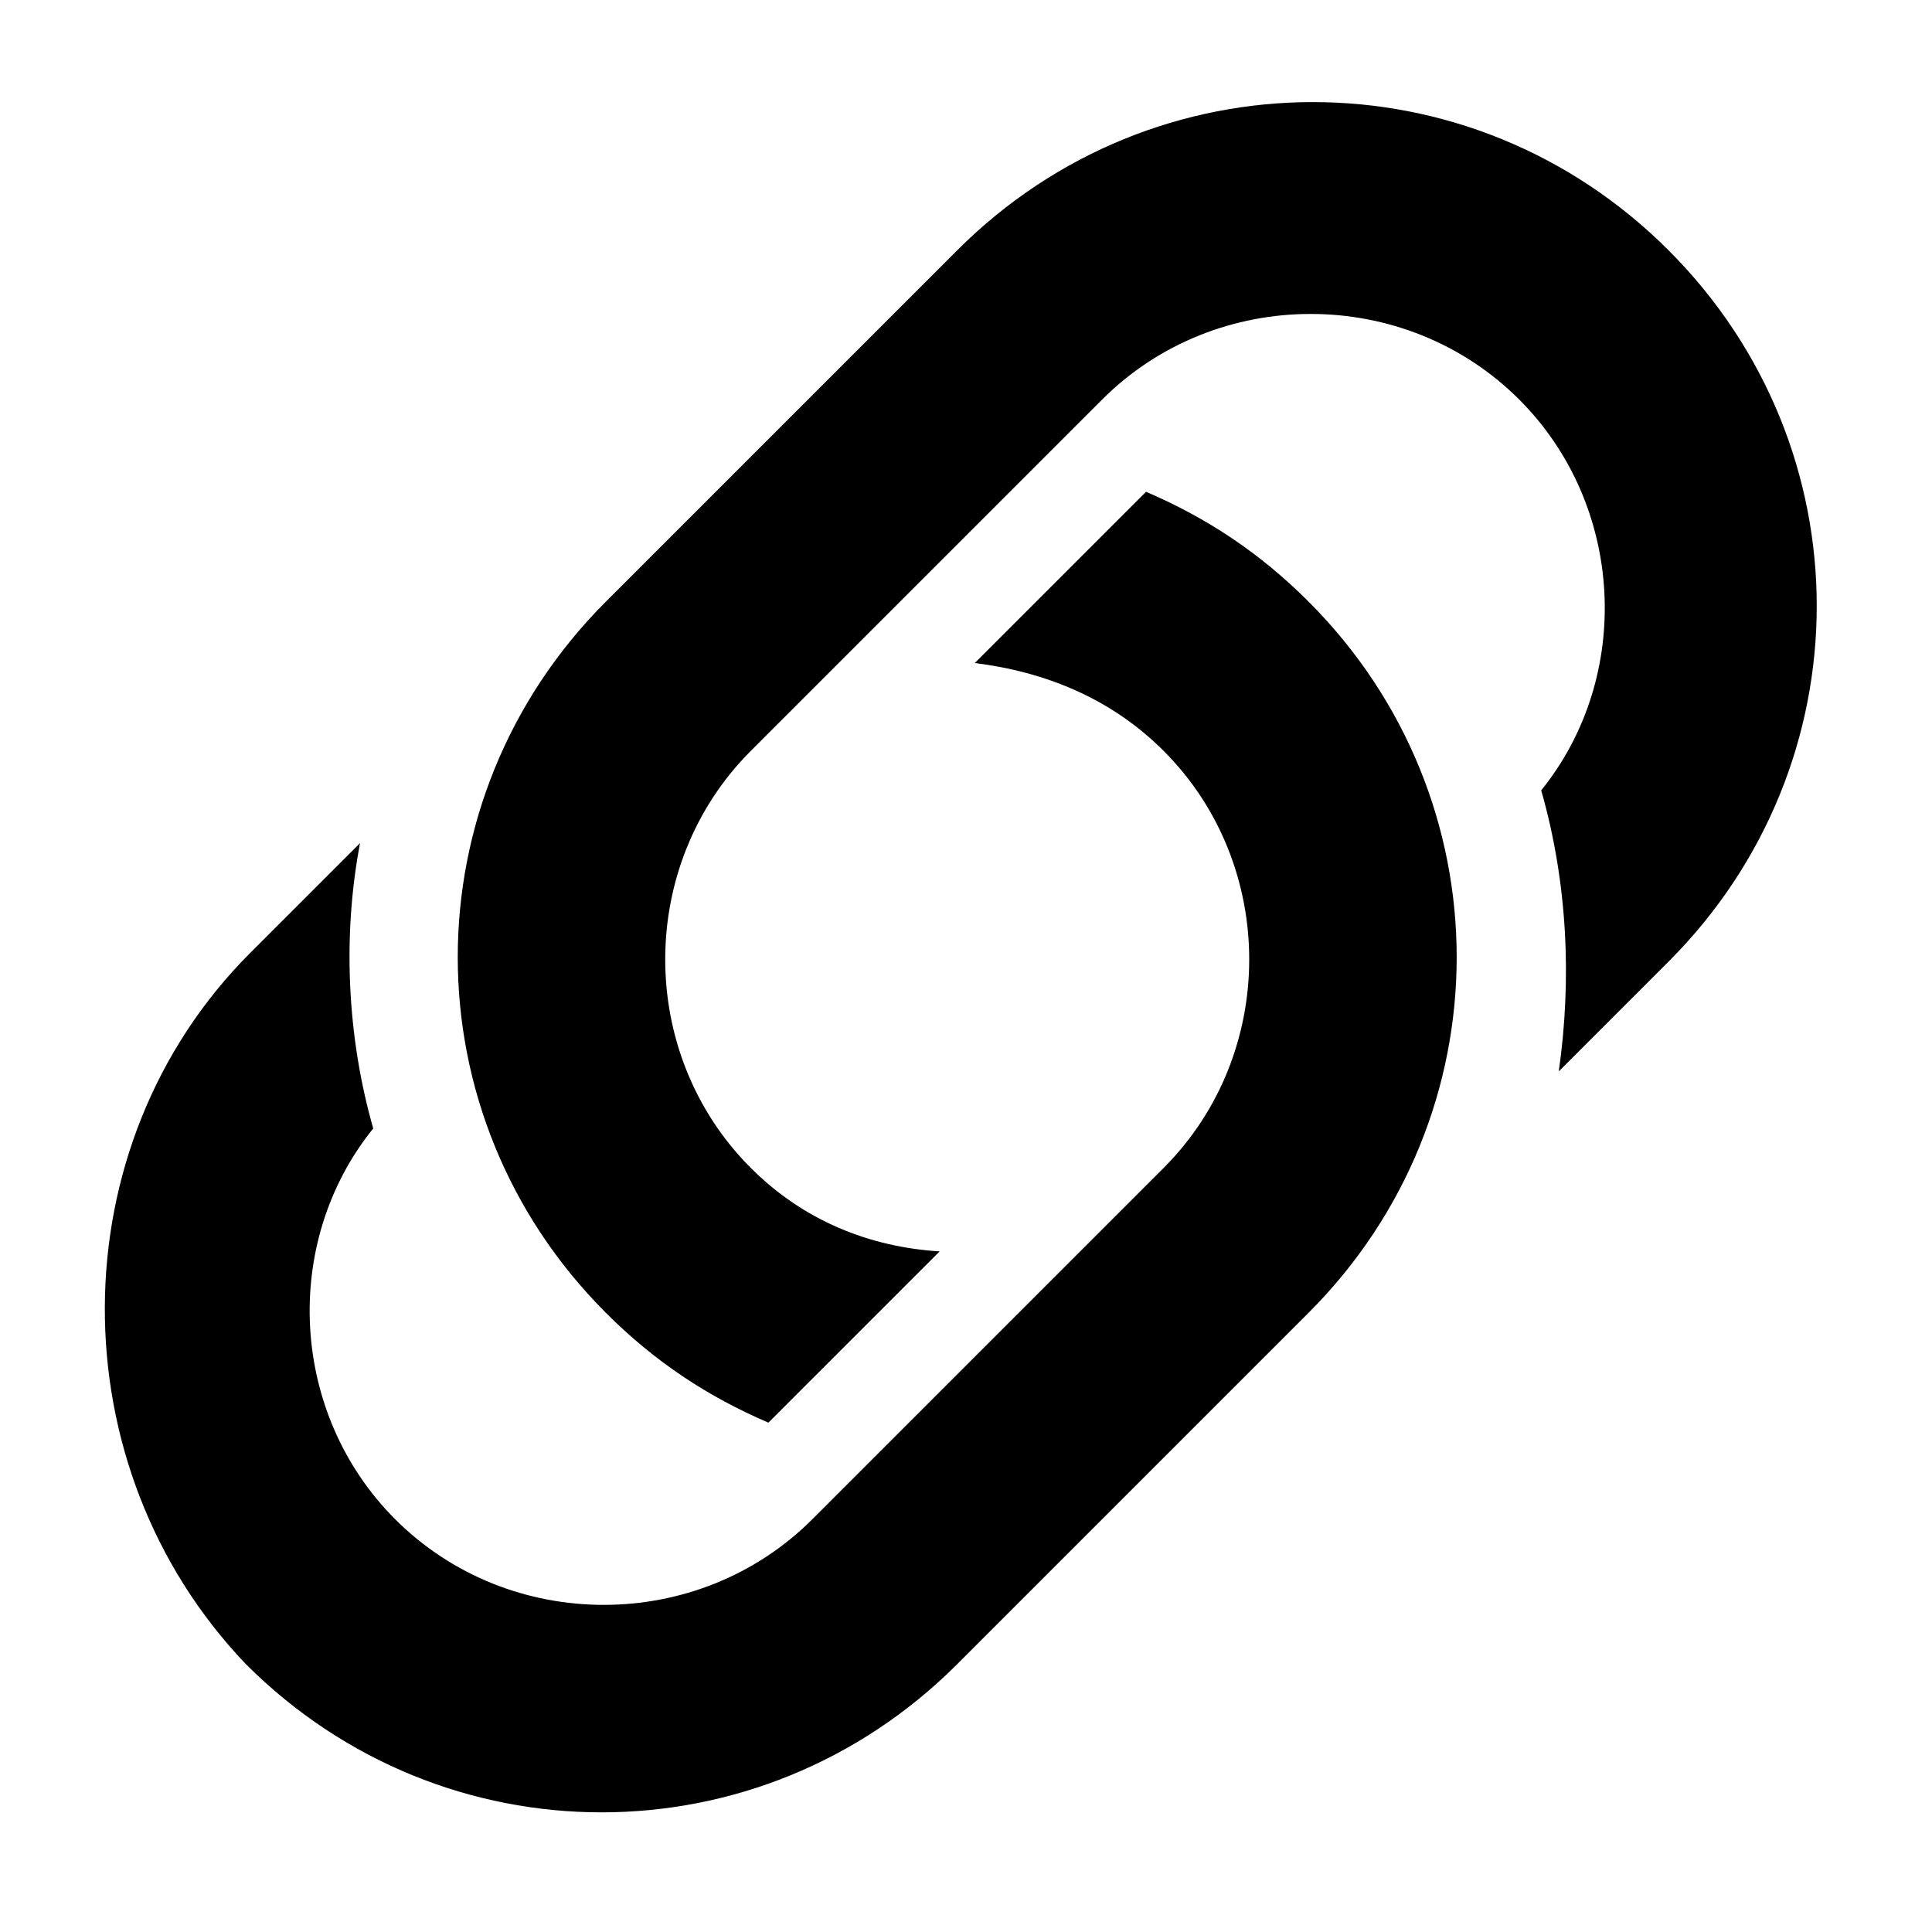
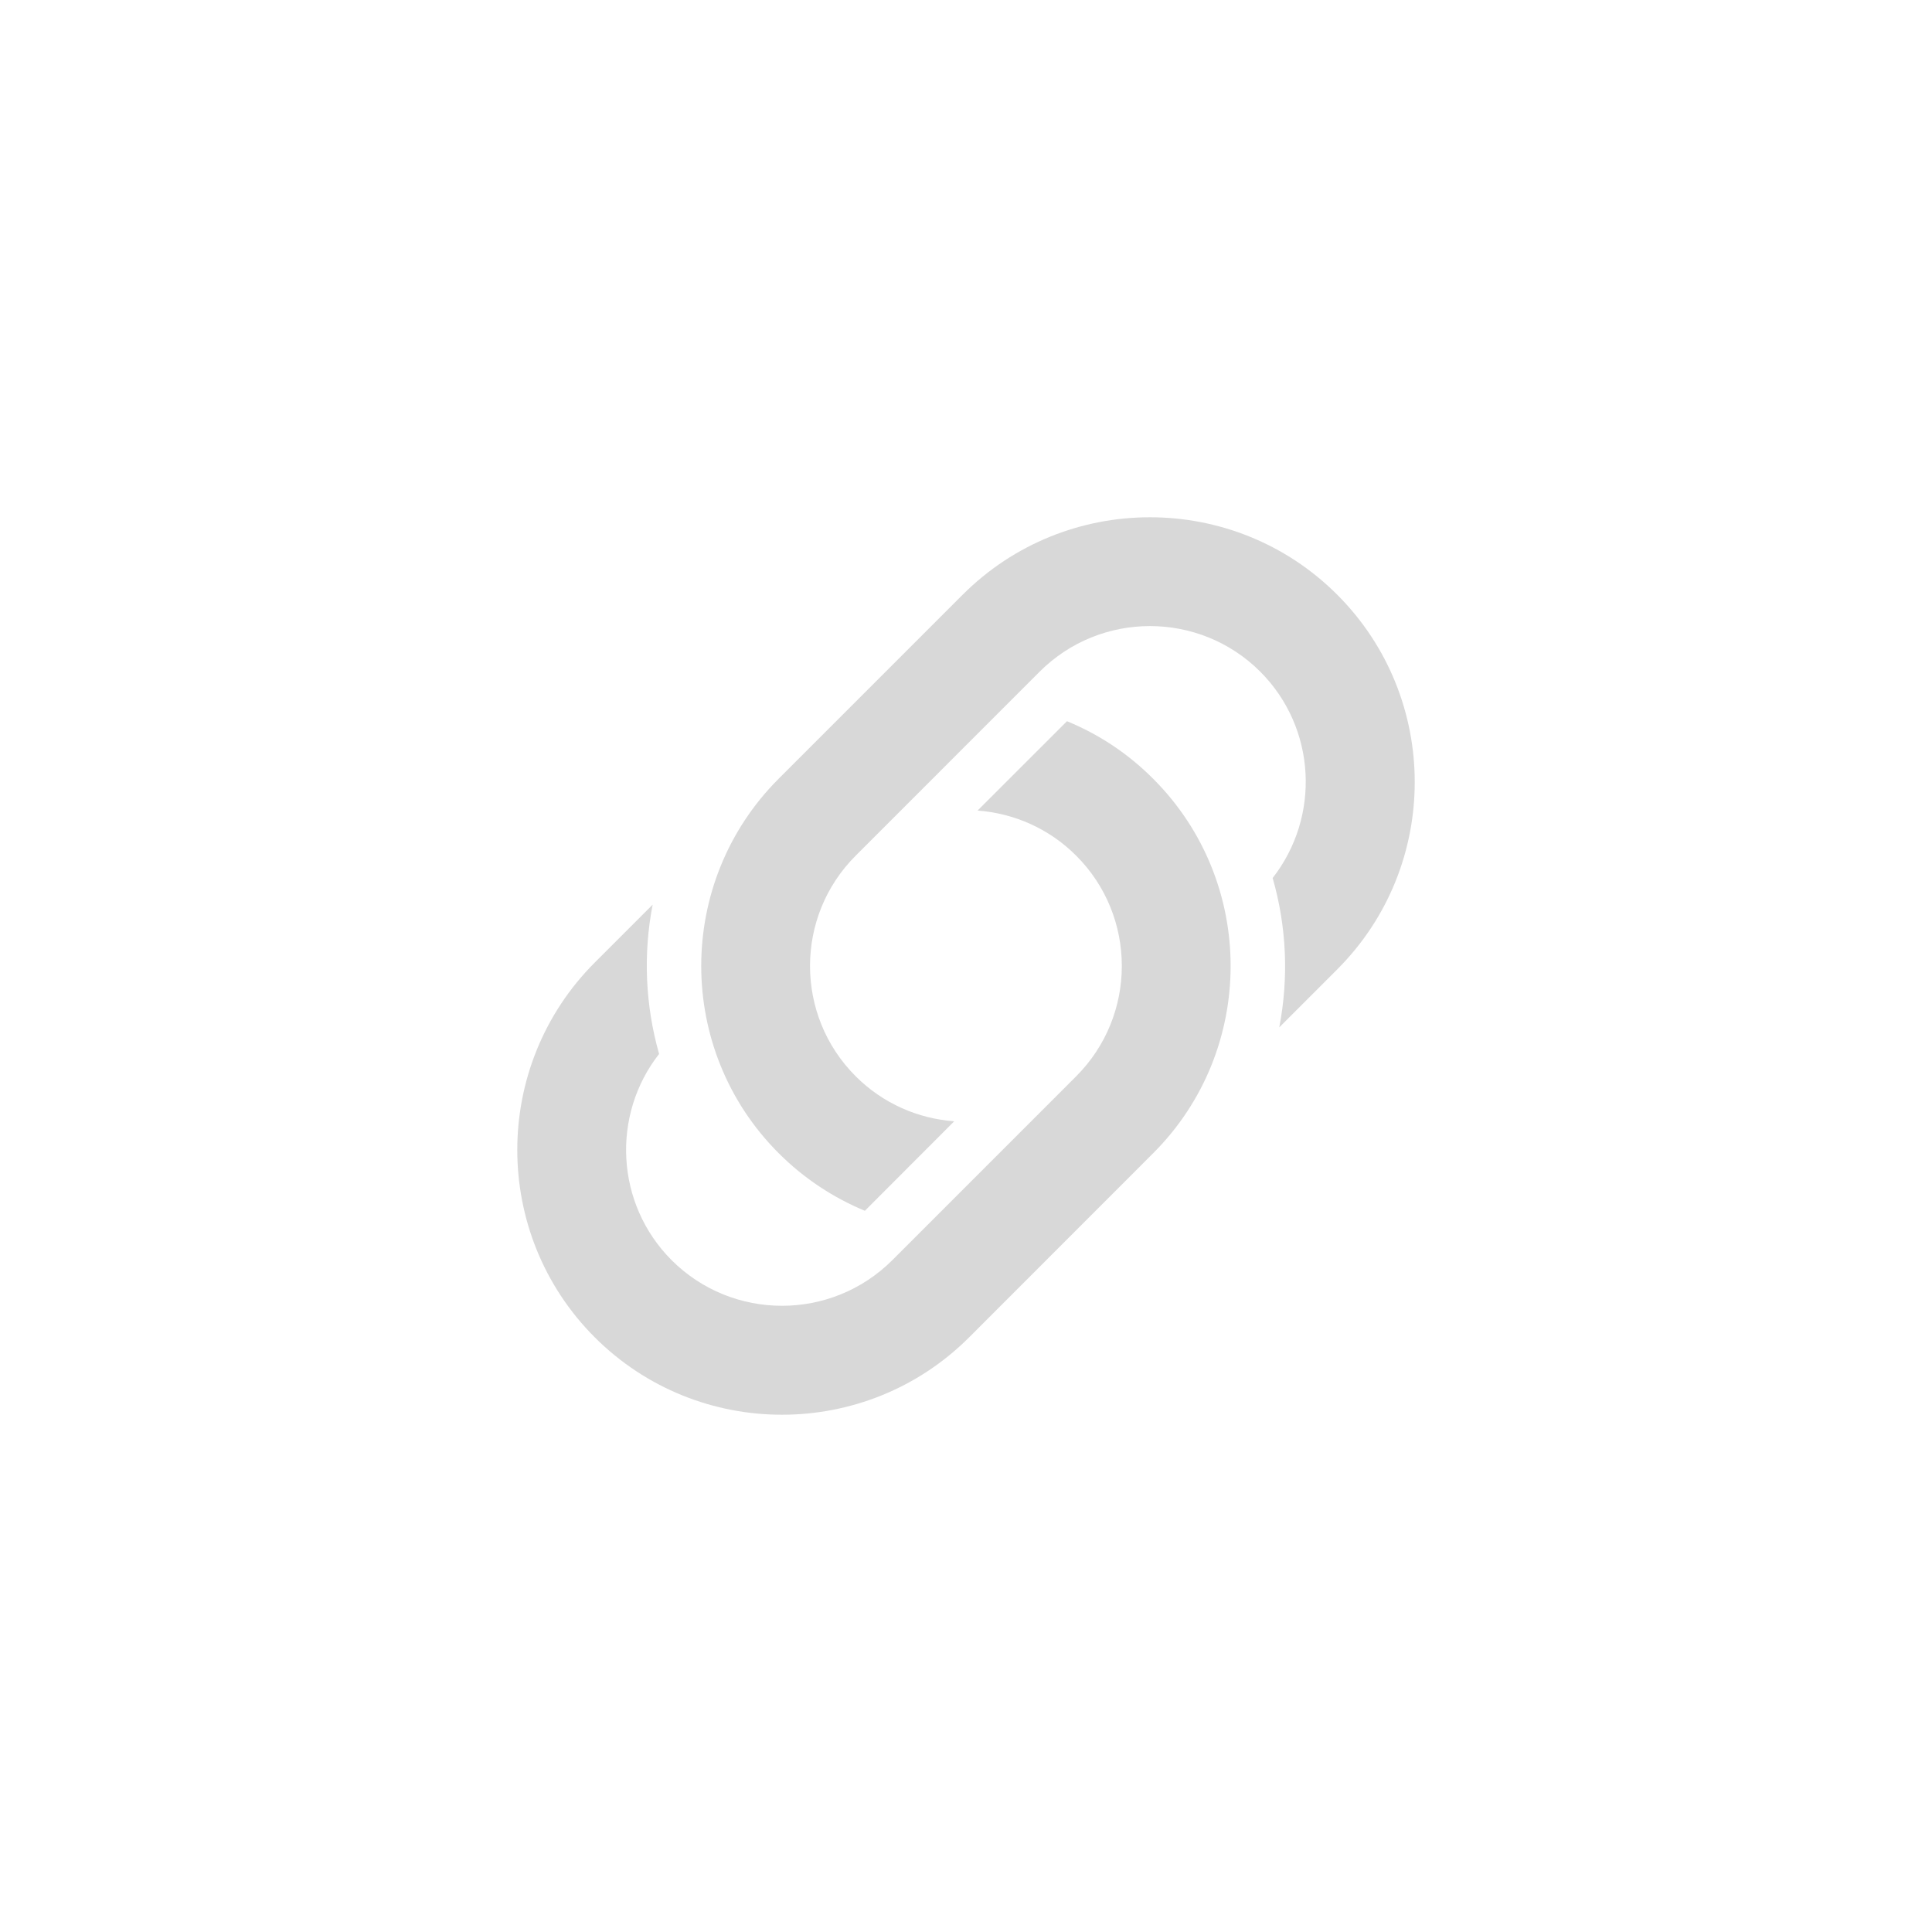
- <svg xmlns="http://www.w3.org/2000/svg" version="1.1" id="Layer_1" x="0px" y="0px" viewBox="0 0 44 44" style="enable-background:new 0 0 44 44;" xml:space="preserve">
-   <g id="Page-1">
-     <g id="Free-Text-Copy-2">
-       <g id="Group" transform="translate(1, 1)">
-         <path id="Shape" d="M4.7,20.7l2.5-2.5c-0.4,2.1-0.3,4.4,0.3,6.5c-2.1,2.6-1.9,6.5,0.5,8.9     c2.6,2.6,6.9,2.6,9.5,0l8-8c2.6-2.6,2.6-6.9,0-9.5c-1.2-1.2-2.7-1.8-4.3-2l3.9-3.9c1.4,0.6,2.6,1.4,3.7,2.5     c4.5,4.5,4.5,11.7,0,16.2l-8,8c-4.5,4.5-11.7,4.5-16.2,0C0.3,32.4,0.3,25.1,4.7,20.7L4.7,20.7z" />
-         <path id="Shape_1_" d="M34.1,17c2.1-2.6,1.9-6.5-0.5-8.9c-2.6-2.6-6.9-2.6-9.5,0l-8,8     c-2.6,2.6-2.6,6.9,0,9.5c1.2,1.2,2.7,1.8,4.3,1.9l-3.9,3.9c-1.4-0.6-2.6-1.4-3.7-2.5c-4.5-4.5-4.5-11.7,0-16.2l8-8     c4.5-4.5,11.7-4.5,16.2,0c4.5,4.5,4.5,11.7,0,16.2l-2.5,2.5C34.8,21.3,34.7,19.1,34.1,17L34.1,17z" />
-       </g>
+ <svg xmlns="http://www.w3.org/2000/svg" class="link-icon icon" version="1.1" x="0px" y="0px" width="43.791px" height="43.791px" viewBox="0 0 43.791 43.791" enable-background="new 0 0 43.791 43.791" xml:space="preserve">
+   <style>
+     .fg{ 
+       fill:#d8d8d8;
+     }
+     .bg{
+       fill:none;
+     }
+   </style>
+   <g>
+     <circle class="bg" cx="21.895" cy="21.895" r="21.895" />
+     <g>
+       <path class="fg" d="M13.48,21.818l1.313-1.313c-0.217,1.119-0.167,2.28,0.146,3.384c-1.084,1.385-0.99,3.398,0.284,4.674           c1.38,1.379,3.622,1.379,5.002,0l4.168-4.168c1.379-1.379,1.379-3.623,0-5c-0.621-0.622-1.418-0.961-2.235-1.023l2.026-2.025           c0.711,0.292,1.377,0.725,1.953,1.304c2.342,2.34,2.342,6.149,0,8.489l-4.168,4.17c-2.34,2.342-6.149,2.342-8.49,0           C11.14,27.969,11.14,24.161,13.48,21.818z" />
+       <path class="fg" d="M28.846,19.901c1.086-1.388,0.994-3.399-0.281-4.677c-1.379-1.378-3.623-1.378-5.002,0.002l-4.168,4.169           c-1.38,1.377-1.38,3.621,0,5c0.621,0.621,1.419,0.961,2.234,1.02l-2.026,2.029c-0.71-0.295-1.377-0.729-1.953-1.305           c-2.341-2.34-2.341-6.149,0-8.489l4.168-4.168c2.341-2.343,6.152-2.343,8.492-0.002c2.342,2.343,2.342,6.15,0,8.492l-1.314,1.314           C29.213,22.163,29.163,21.003,28.846,19.901z" />
    </g>
  </g>
</svg>
